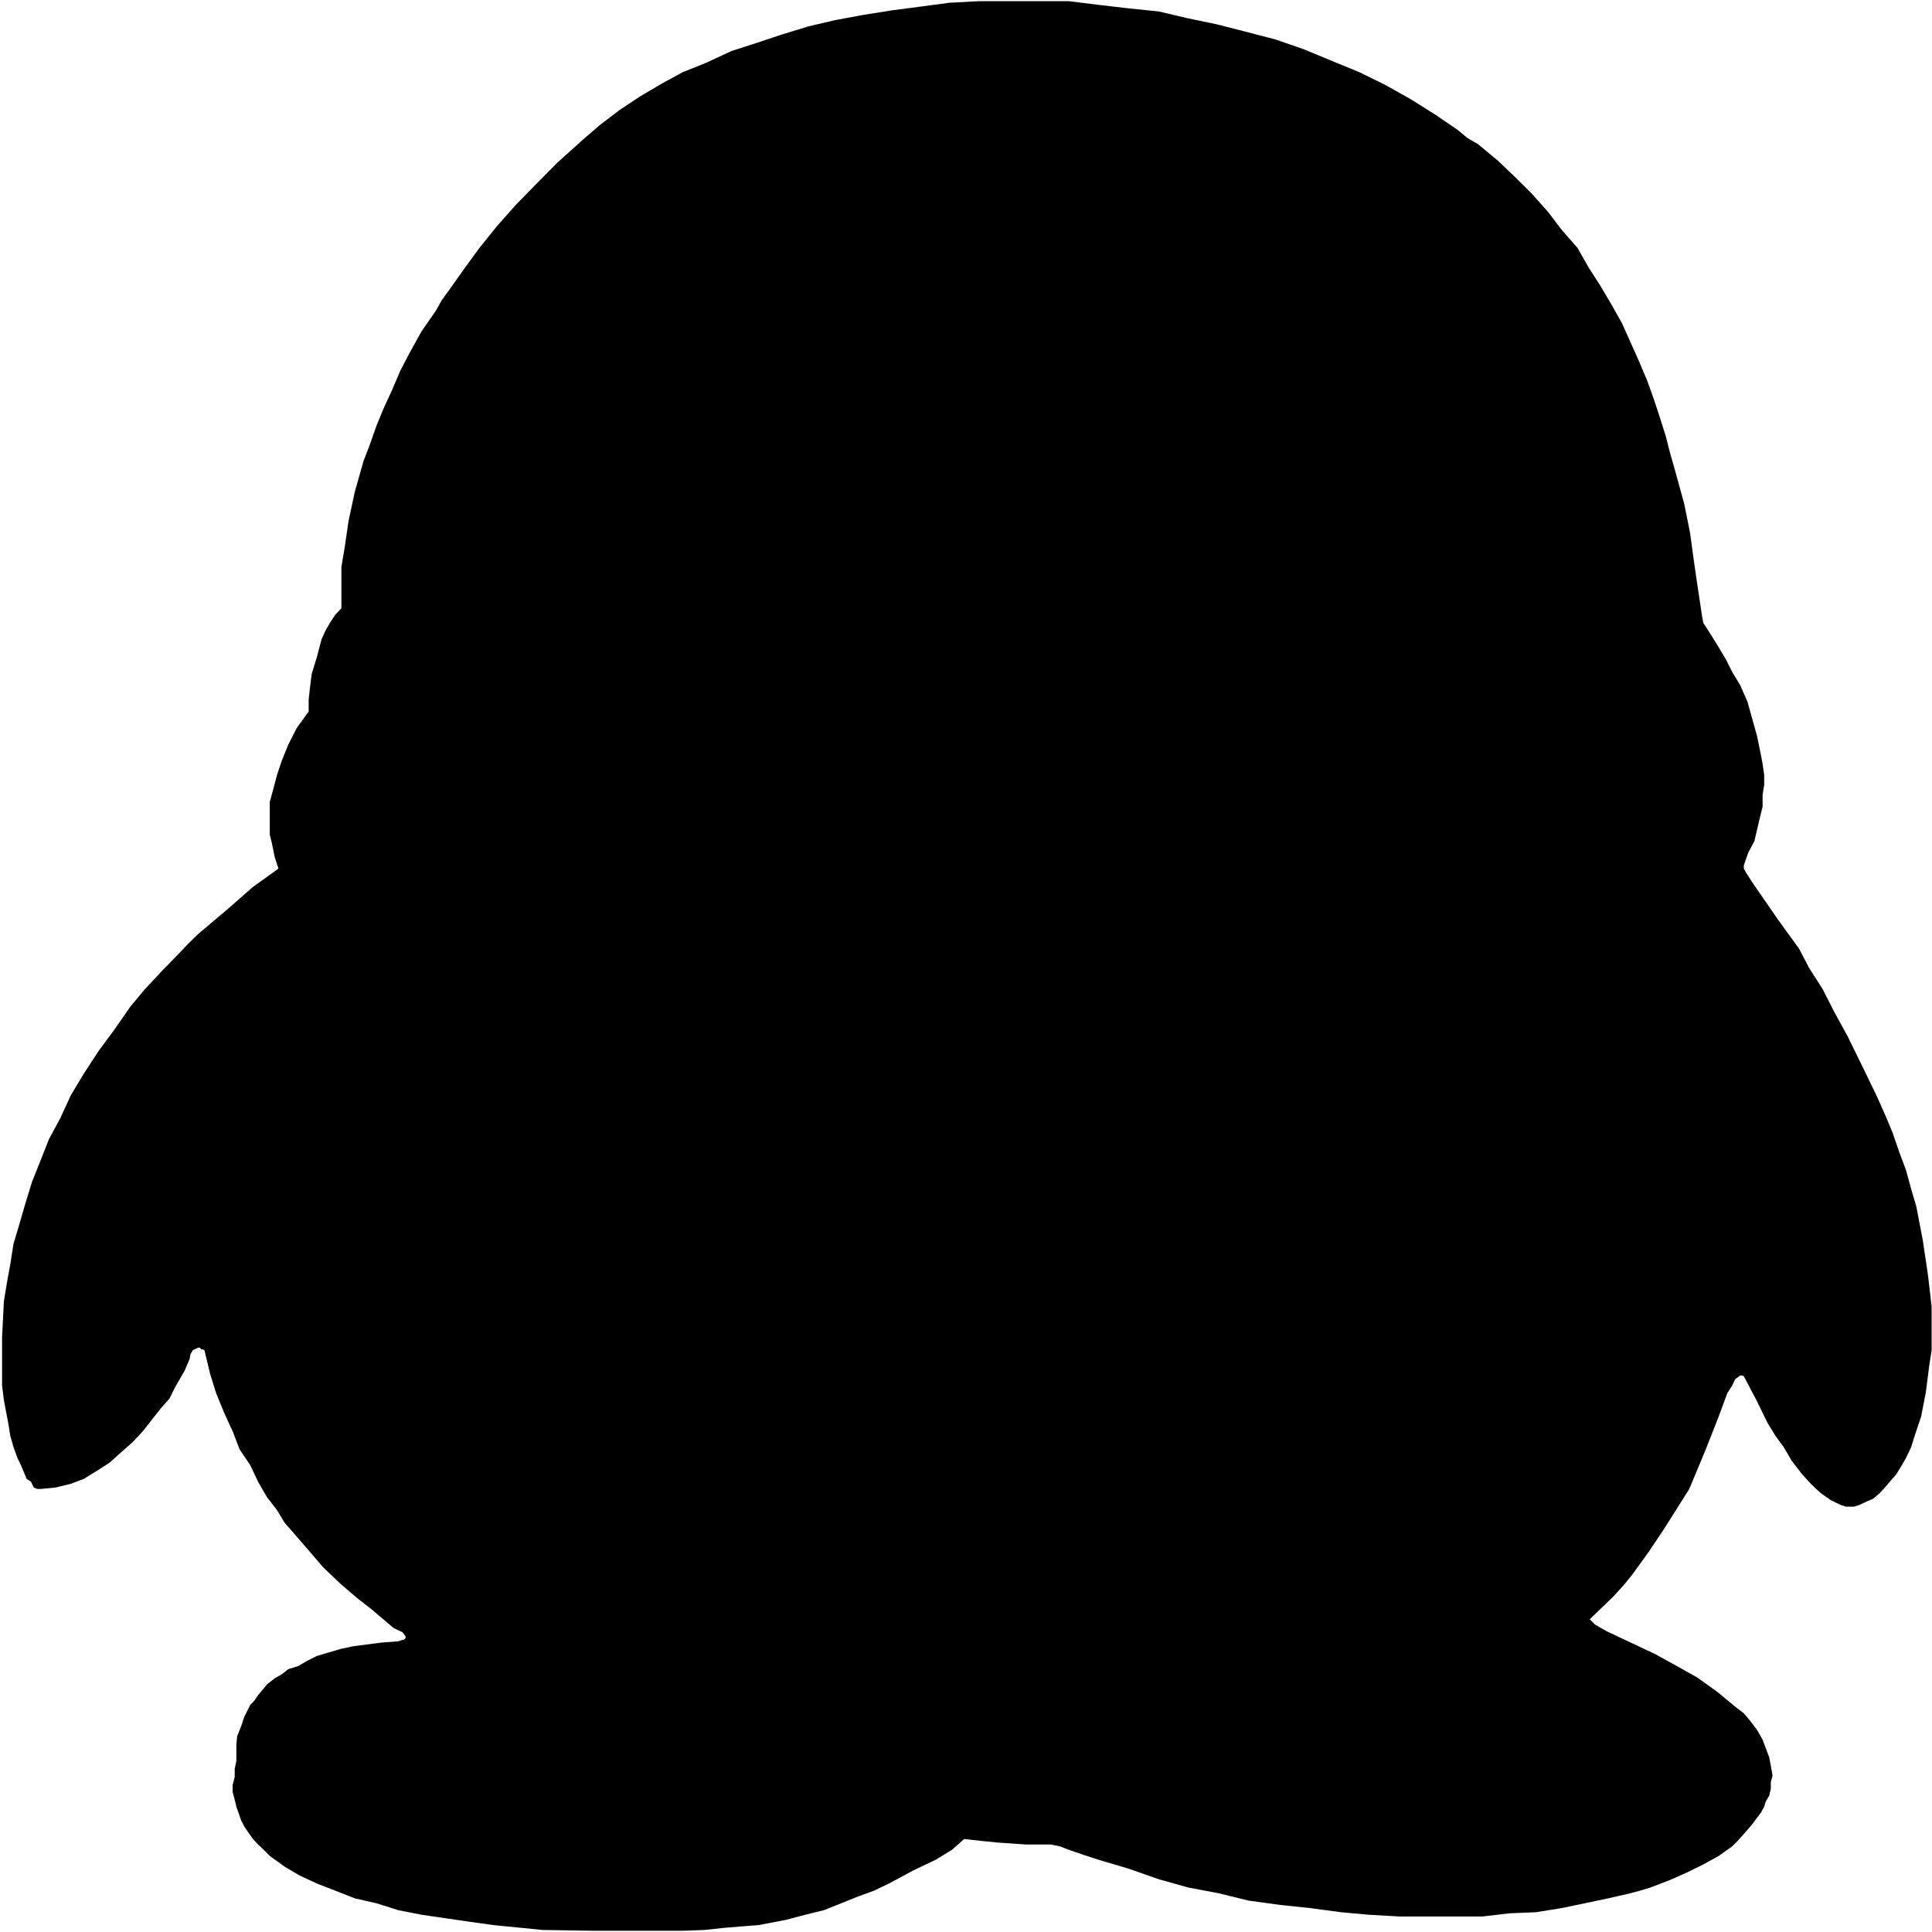
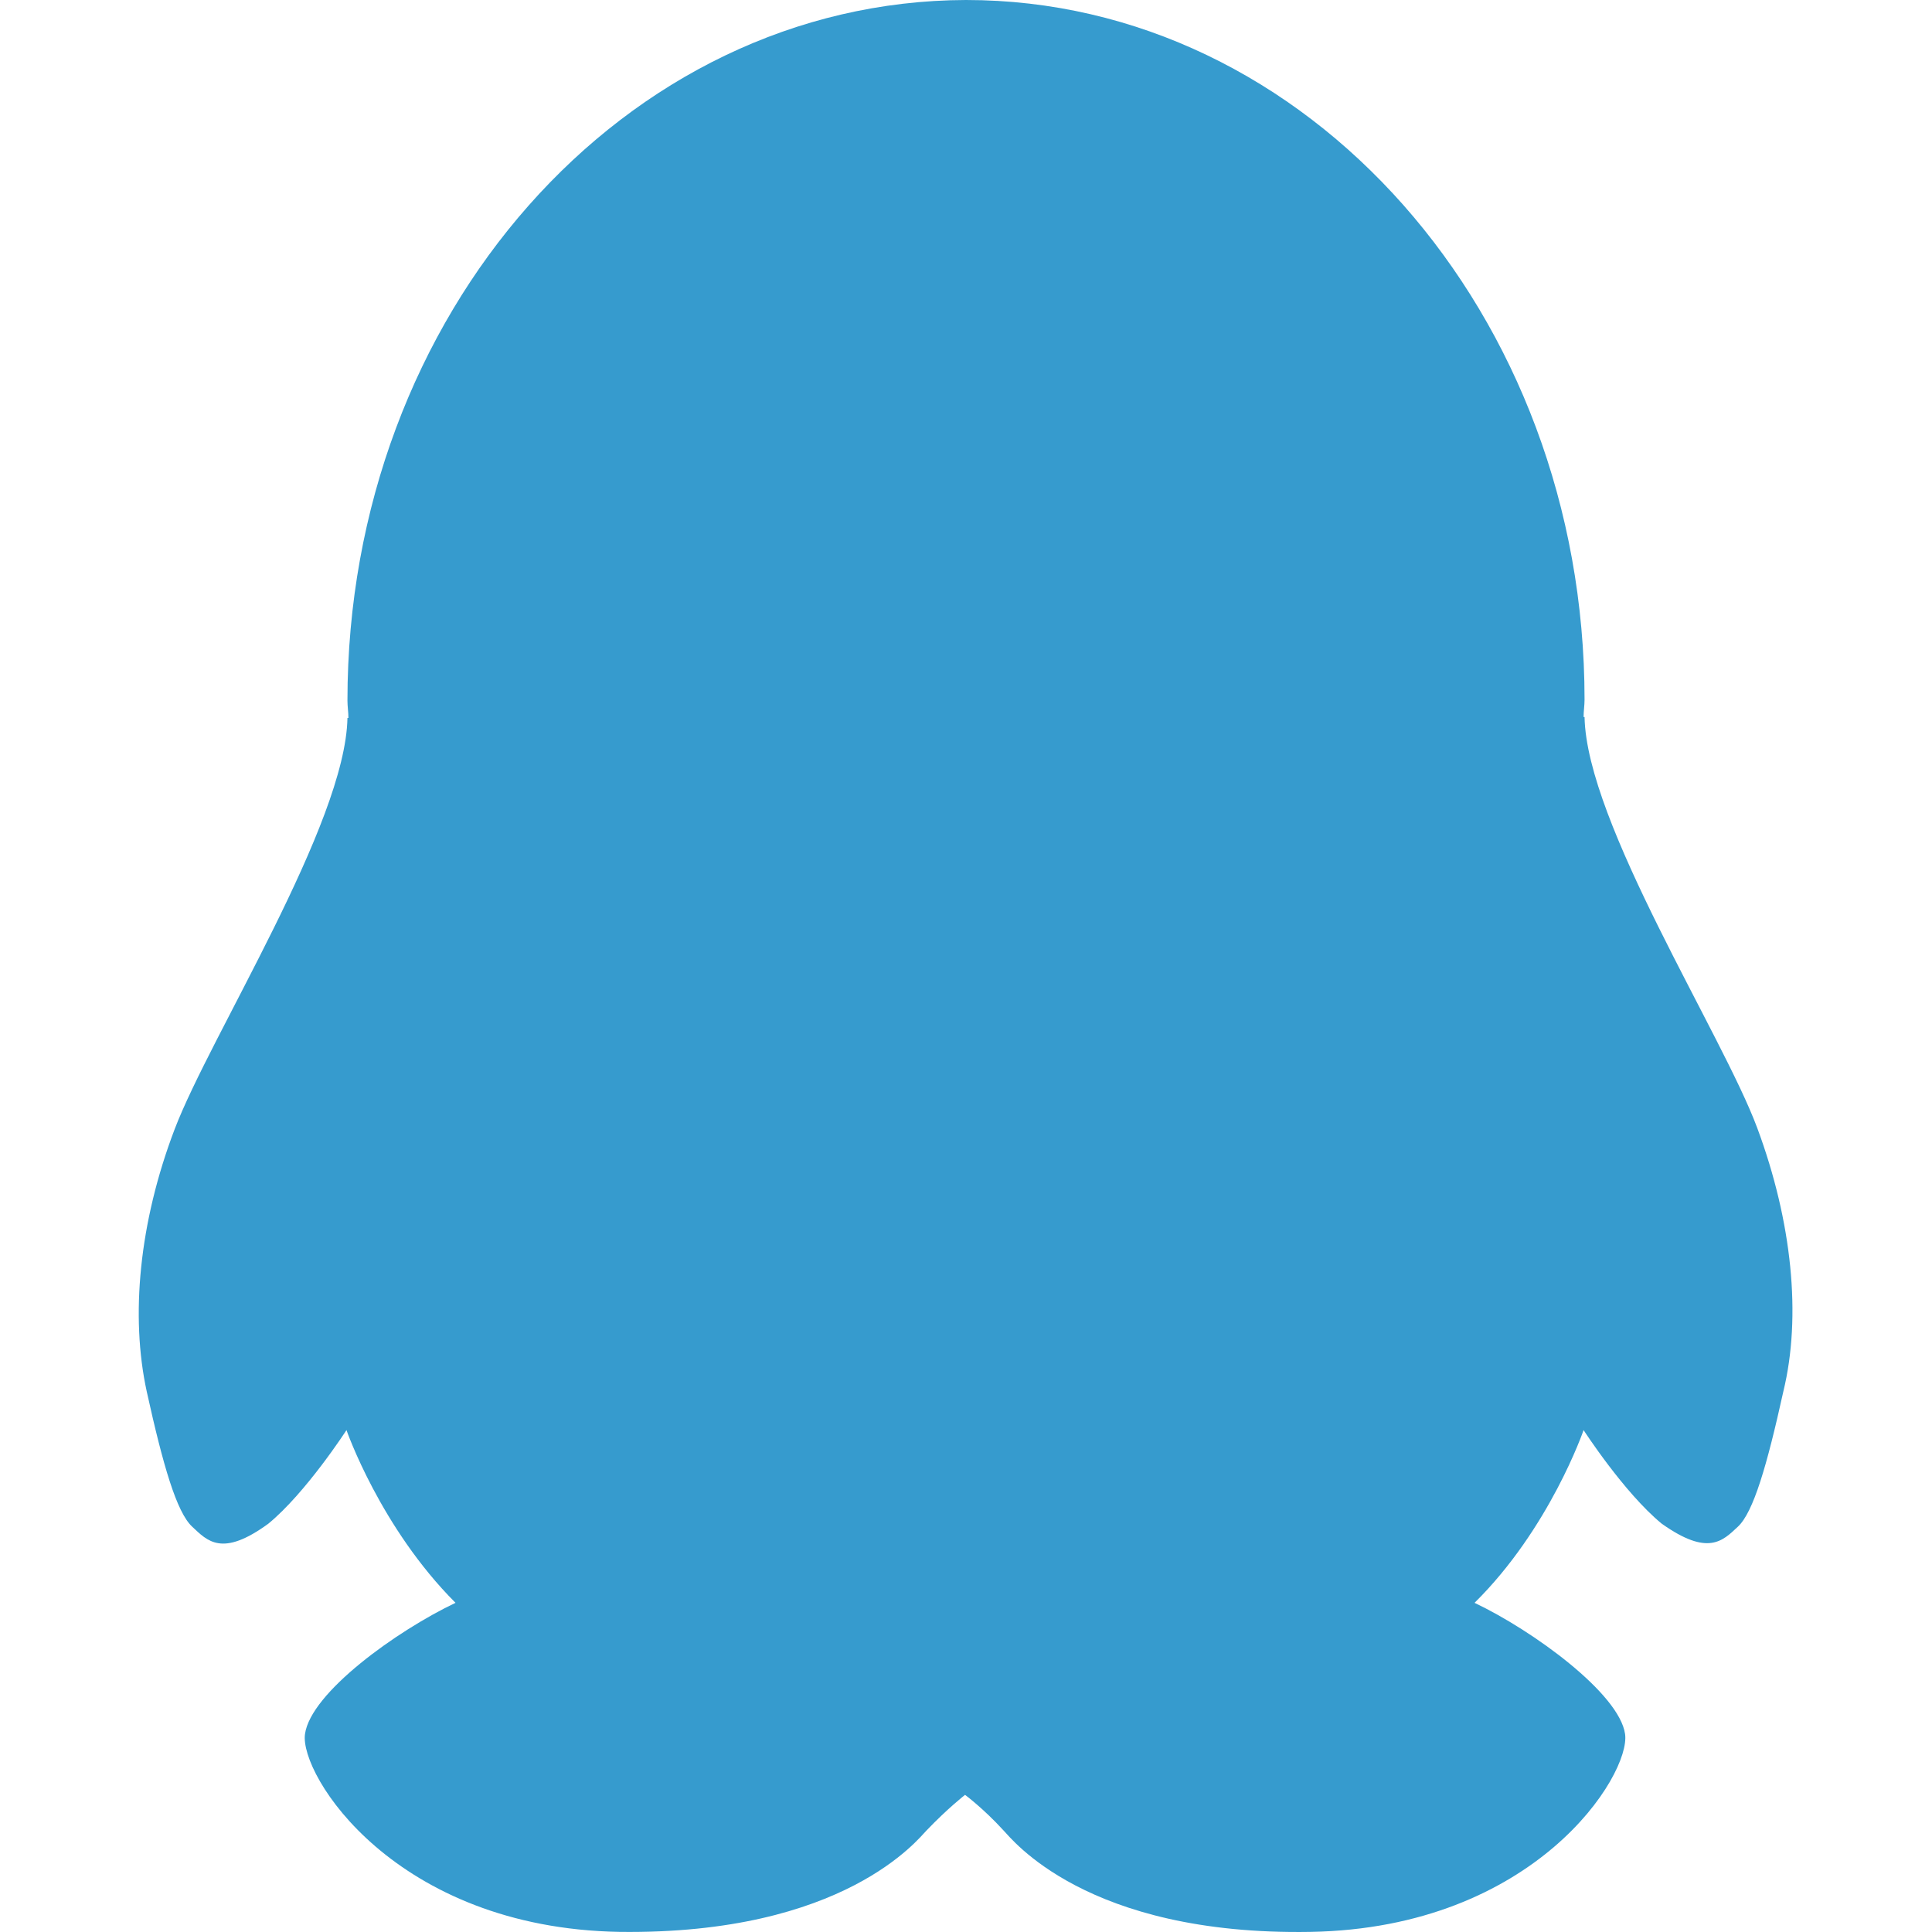
- <svg xmlns="http://www.w3.org/2000/svg" width="128" height="128">
-   <path d="M18.448 57.545l-.244-.744-.198-.968-.132-.53v-2.181l.236-.859.24-.908.317-.953.428-1.06.561-1.103.794-1.104v-.773l.077-.724.123-.984.34-1.106.313-1.194.25-.548.289-.511.371-.569.405-.423v-2.73l.234-1.407.236-1.633.42-1.955.577-2.035.43-1.118.426-1.217.468-1.135.559-1.216.57-1.332.655-1.247.737-1.331.929-1.33.43-.762.457-.624.995-1.406 1.025-1.403 1.163-1.444 1.246-1.405 1.352-1.384 1.41-1.423 1.708-1.536 1.083-.934 1.322-1.008 1.34-.89 1.448-.855 1.392-.76 1.57-.63 1.667-.775 1.657-.532 1.653-.552 1.787-.548 1.785-.417 1.876-.347L59.128.68l1.879-.245 1.876-.252 2.002-.106h5.912l1.97.243 1.981.231 2.019.207 1.874.441 1.979.413 1.857.475 2.035.53 1.862.646 1.782.738 1.904.78 1.736.853 1.689.95 1.655 1.044 1.425.971.662.548.693.401 1.323 1.1 1.115 1.064 1.112 1.1 1.083 1.214.894 1.178 1.064 1.217.74 1.306.752 1.162.798 1.352.661 1.175 1.113 2.489.546 1.286.428 1.192.428 1.294.384 1.217.267 1.047.347 1.231.607 2.198.388 1.924.253 1.861.217 1.497.342 2.28.077.362.274.41.737 1.18.473.8.42.832.534.892.472 1.07.307 1.093.334 1.2.252 1.232.115.605.106.746v.648l-.106.643v.8l-.192.774-.35 1.5-.403.76-.299.852v.213l.142.264.4.623 1.746 2.53 1.377 1.9.66 1.267.889 1.389.774 1.52.893 1.627.894 1.828 1.006 2.069.567 1.268.518 1.239.447 1.307.44 1.175.336 1.235.342 1.16.432 2.261.343 2.31.235 2.05v2.891l-.158 1.025-.226 1.768-.308 1.59-.48 1.44-.18.588-.336.707-.28.493-.375.607-.33.383-.42.494-.375.4-.401.34-.48.207-.432.207-.355.114h-.543l-.346-.114-.66-.32-.302-.212-.317-.223-.347-.304-.35-.342-.579-.63-.684-.89-.539-.917-.538-.734-.526-.855-.741-1.517-.833-1.579-.098-.055h-.138l-.338.247-.196.415-.326.516-.567 1.533-.856 2.182-1.096 2.626-.824 1.308-.864 1.366-1.027 1.536-1.09 1.503-.557.68-.676.743-1.555 1.497.136.135.21.214.777.446 3.235 1.524 1.41.779 1.347.756 1.332.953 1.187.982.574.443.432.511.445.593.367.643.198.533.242.64.105.554.115.647-.115.433v.44l-.105.454-.242.415-.092.325-.22.394-.587.784-.543.627-.42.47-.35.348-.893.638-1.01.556-1.077.532-1.155.511-1.287.495-.693.207-.608.167-1.496.342-1.545.325-1.552.323-1.689.27-1.74.072-1.785.21h-5.539l-1.998-.114-1.86-.168-2.005-.27-1.99-.209-2.095-.286-2.03-.495-1.981-.374-1.968-.552-2.019-.707-1.98-.585-1.044-.342-.927-.323-.586-.223-.582-.12h-1.647l-1.904-.131-.962-.096-1.24-.135-.795.705-1.085.665-1.471.701-1.628.875-.99.475-1.033.376-2.281.914-1.24.305-1.3.343-1.803.344-1.13.086-1.193.1-1.246.135-1.45.053h-5.926l-3.346-.053-3.25-.321-1.644-.23-1.589-.23-1.546-.227-1.547-.305-1.442-.456-1.434-.325-1.294-.51-1.223-.474-1.142-.533-.99-.583-.984-.71-.336-.343-.44-.415-.334-.362-.3-.417-.278-.415-.215-.42-.311-.89-.109-.46-.138-.51v-.473l.138-.533v-.53l.109-.53v-1.069l.052-.564.259-.647.215-.646.39-.779.286-.3.236-.348.615-.738.49-.38.464-.266.428-.338.676-.21.543-.324.676-.341.77-.227.775-.231.897-.192.85-.11 1.008-.13 1.093-.081.284-.092h.063l.137-.115v-.13l-.2-.266-.58-.27-1.45-1.231-.975-.761-1.127-.967-1.136-1.082-1.181-1.382-1.36-1.558-.508-.843-.672-.87-.58-1.007-.522-1.1-.704-1.047-.459-1.194-.547-1.192-.546-1.33-.397-1.273-.378-1.575-.112-.057h-.115l-.059-.113h-.14l-.23.113-.114.057-.158.264-.057.321-.119.286-.206.477-.664 1.157-.345.701-.546.612-.58.736-.641.816-.677.724-.795.701-.734.658-.814.524-.89.546-.855.325-1.008.247-.99.095h-.233l-.228-.095-.18-.384-.29-.188-.38-.912-.237-.493-.255-.707-.21-.734-.113-.724-.313-1.648-.12-.972v-3.185l.12-2.379.196-1.214.23-1.252.21-1.347.374-1.254.42-1.443.431-1.407.578-1.448.545-1.38.754-1.4.699-1.52.855-1.425 1.006-1.538 1.023-1.382 1.069-1.538.891-1.071 1.142-1.227 1.202-1.237.56-.59.678-.662.985-.836 1.012-.853 1.647-1.446 1.242-.889z" />
+ <svg xmlns="http://www.w3.org/2000/svg" t="1615647914381" class="icon" viewBox="0 0 1024 1024" version="1.1" p-id="3309" width="200" height="200">
+   <defs>
+     <style type="text/css" />
+   </defs>
+   <path d="M931.396 597.896c-18.413-49.612-90.528-161.621-91.551-217.882h-0.511c0-3.069 0.511-6.138 0.511-9.206 0-204.584-146.789-370.808-327.845-370.808-181.056 0.511-327.845 166.224-327.845 371.319 0 3.069 0.511 6.138 0.511 9.206h-0.511c-1.023 56.26-72.627 168.27-91.551 217.882-18.924 49.612-23.527 99.223-14.832 139.117 8.695 39.382 15.855 63.932 24.039 71.604s15.855 16.367 40.405-1.534c19.947-16.367 41.428-49.612 41.428-49.612s17.901 51.657 57.795 91.551c-31.199 14.832-76.719 47.566-79.788 69.558-3.069 21.481 47.566 102.803 166.736 104.849 119.17 1.534 158.552-49.612 162.644-53.703 11.252-11.764 20.458-18.924 20.458-18.924s9.718 7.16 20.458 18.924c4.092 4.092 43.474 55.749 162.644 53.703 119.17-2.046 169.804-83.368 166.736-104.849-3.069-21.481-48.589-54.726-79.788-69.558 39.894-39.382 57.795-91.551 57.795-91.551s21.481 33.245 41.428 49.612c24.55 17.39 32.222 9.206 40.405 1.534 8.183-7.672 15.344-32.222 24.039-71.604 9.718-39.894 4.603-90.017-13.809-139.628z" fill="#369BCE" p-id="3310" data-spm-anchor-id="a313x.7781069.0.i8" class="selected" />
</svg>
